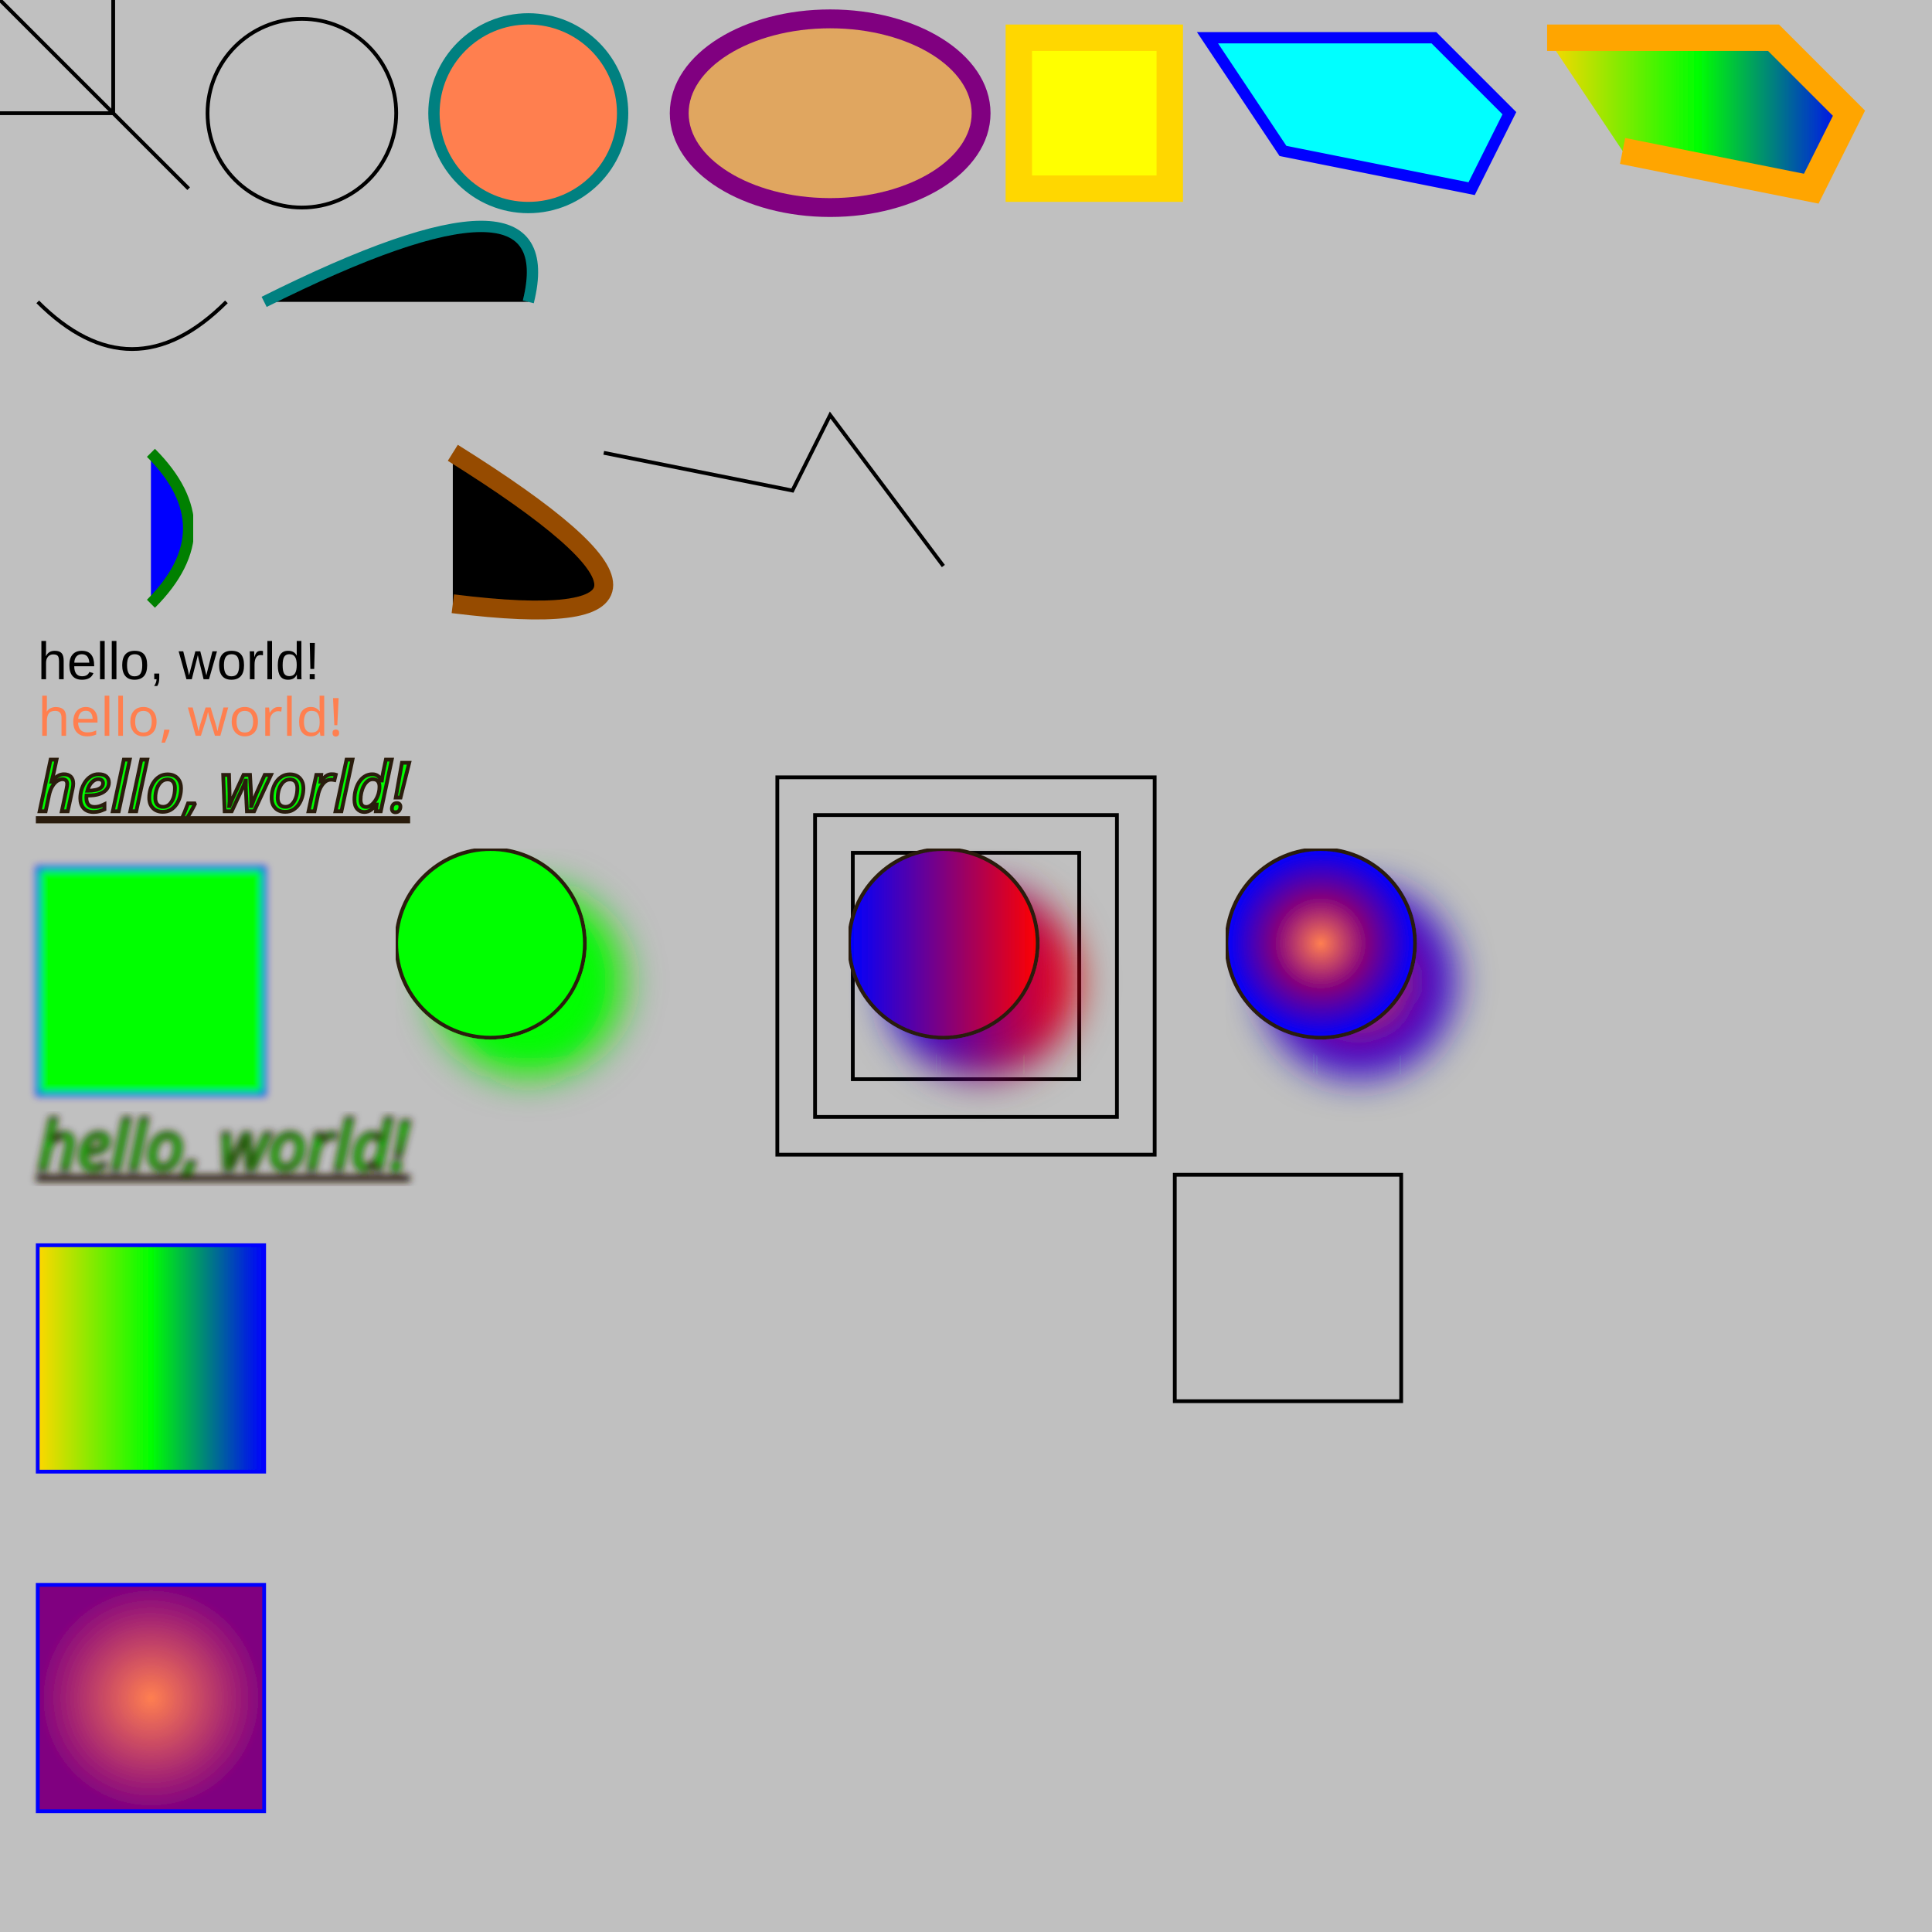
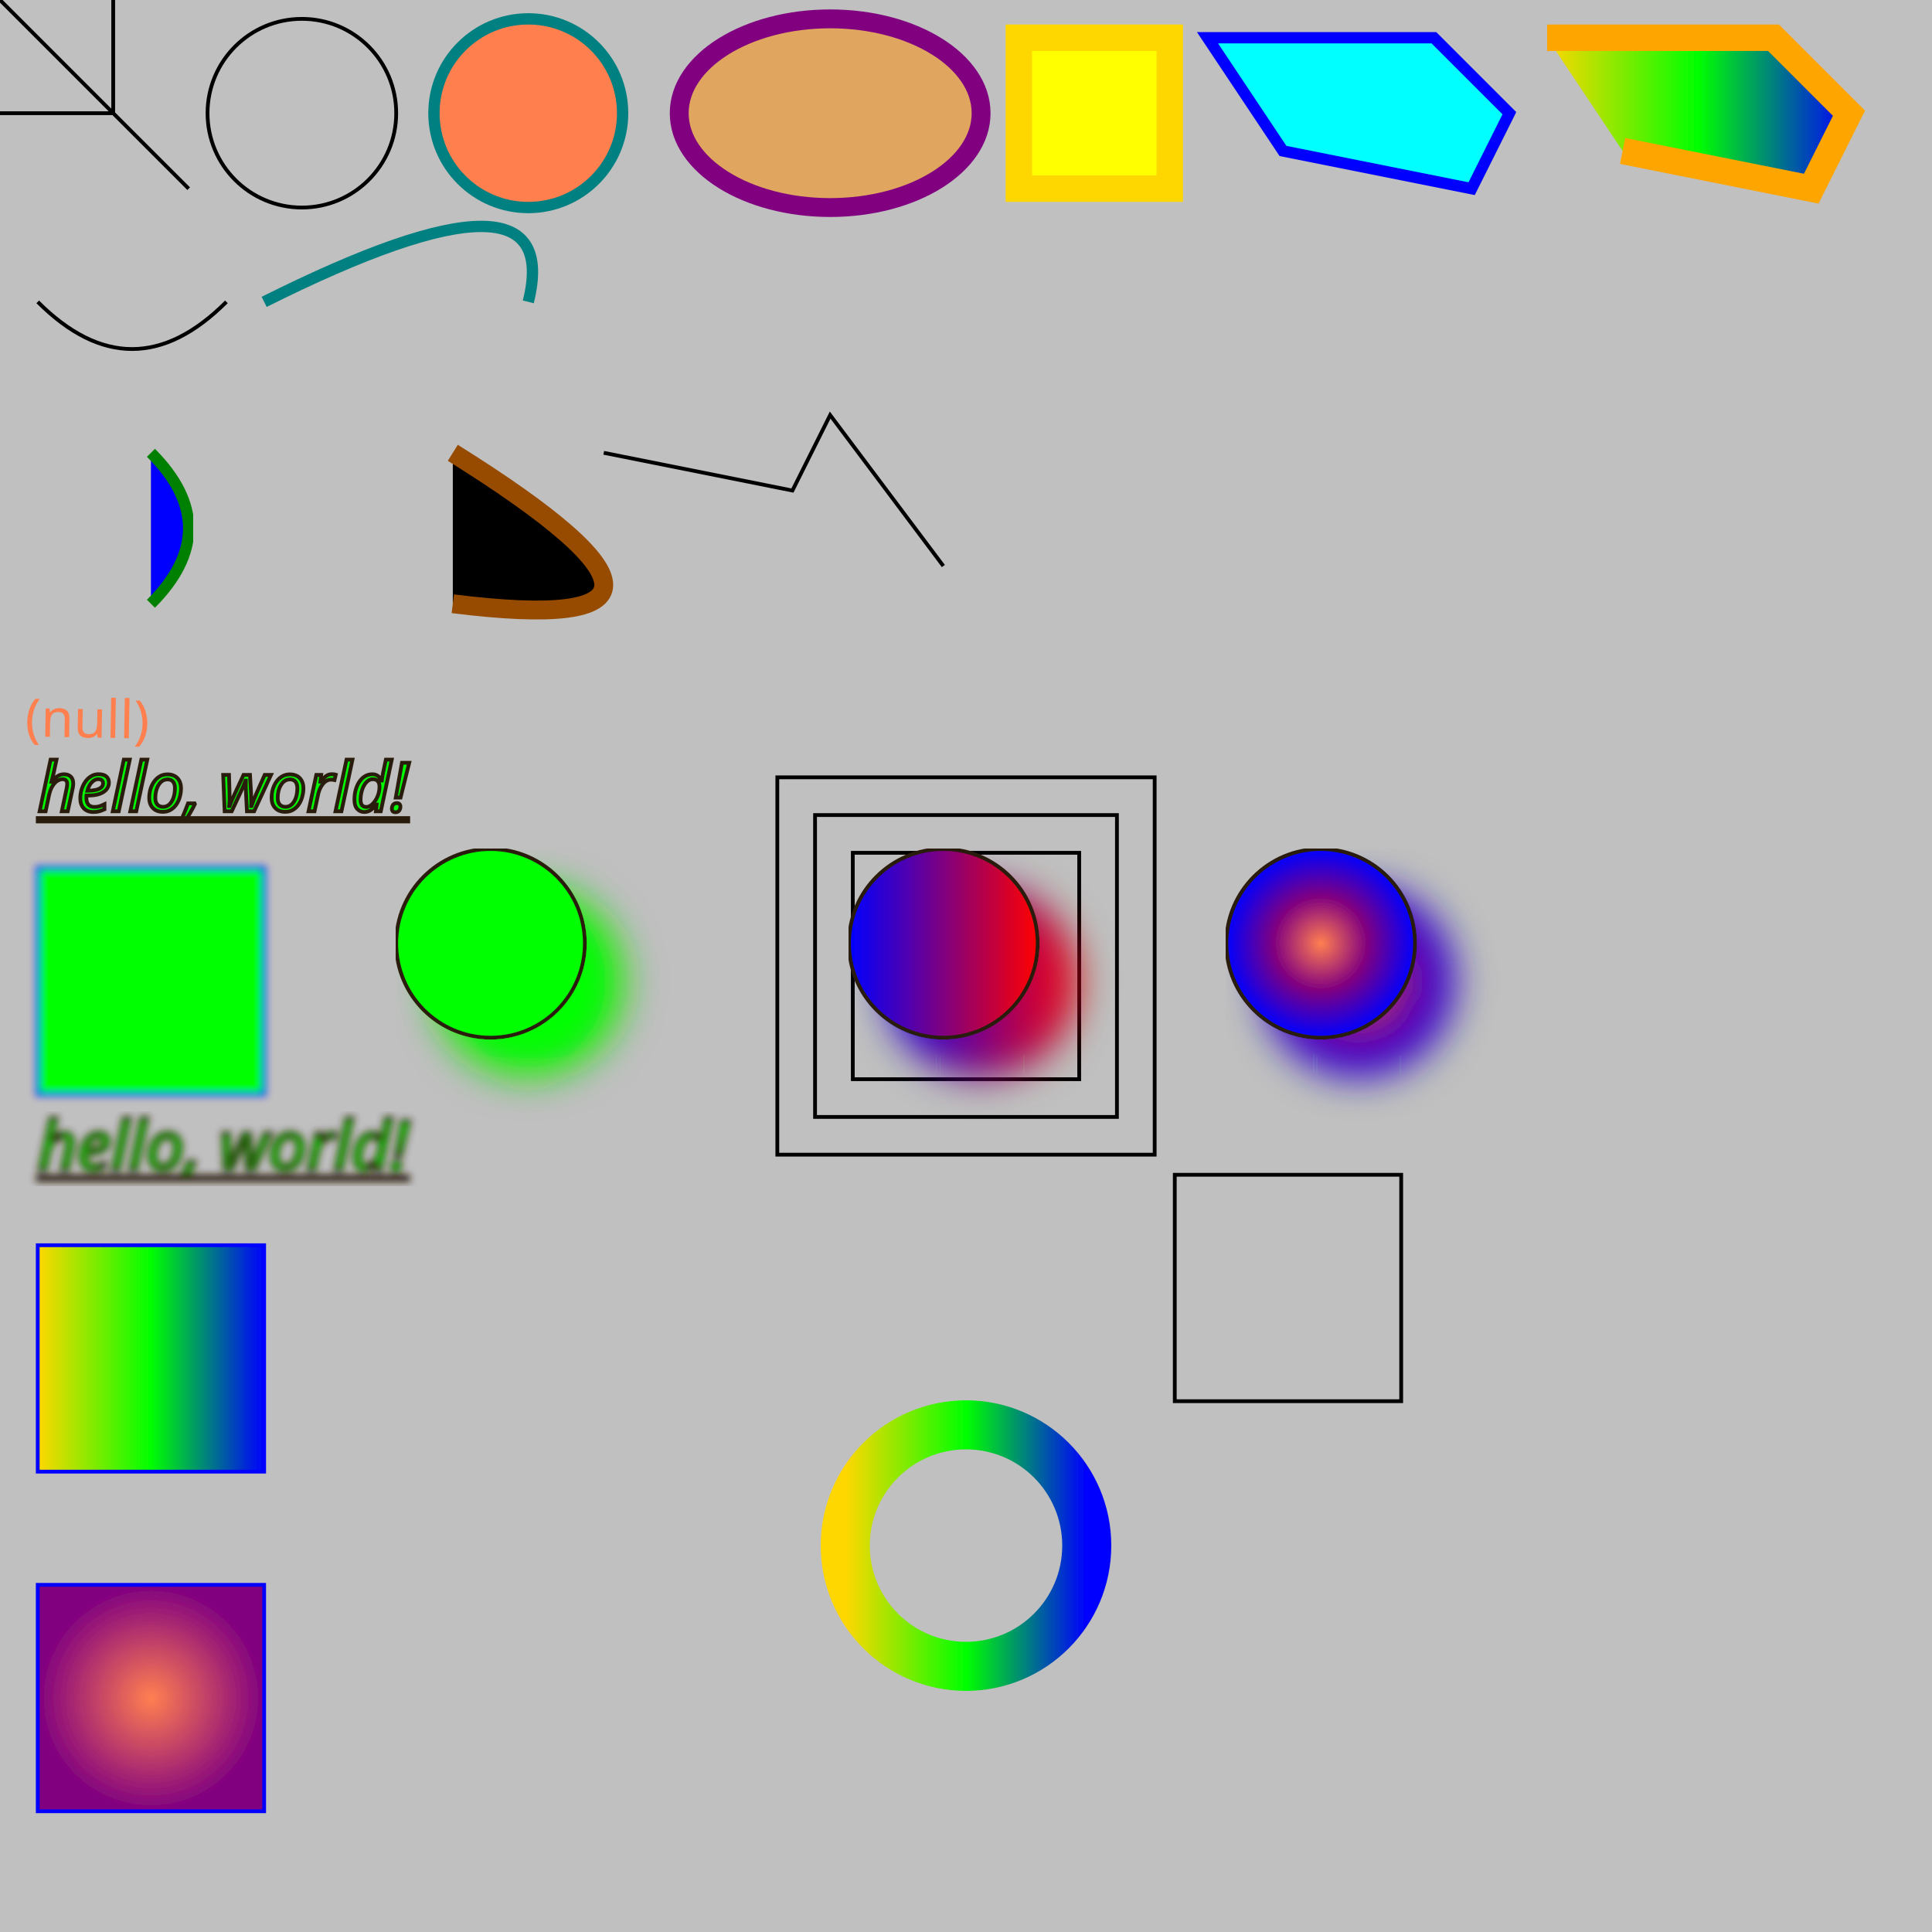
<svg xmlns="http://www.w3.org/2000/svg" width="512.00" height="512.00" viewBox="0 0 512.00 512.00" version="1.1">
  <defs>
    <filter id="__default__">
      <feGaussianBlur stdDeviation="0 0" />
    </filter>
  </defs>
  <defs>
    <filter id="b0">
      <feGaussianBlur stdDeviation="1 1" />
    </filter>
  </defs>
  <defs>
    <filter id="b1">
      <feGaussianBlur stdDeviation="1 1" />
      <feComponentTransfer>
        <feFuncA type="table" tableValues="1 1" />
      </feComponentTransfer>
    </filter>
  </defs>
  <defs>
    <filter id="s0" x="0" y="0" width="200%" height="200%">
      <feOffset result="offOut" in="SourceGraphic" dx="10" dy="10" />
      <feGaussianBlur result="blurOut" in="offOut" stdDeviation="5" />
      <feBlend in="SourceGraphic" in2="blurOut" mode="normal" />
    </filter>
  </defs>
  <defs>
    <linearGradient id="lg0" x1="0%" y1="0%" x2="100%" y2="0%">
      <stop offset="0%" style="stop-color:rgba(0, 0, 255, 255);stop-opacity:1" />
      <stop offset="100%" style="stop-color:rgba(255, 0, 0, 255);stop-opacity:1" />
    </linearGradient>
  </defs>
  <defs>
    <linearGradient id="lg1" x1="14.645%" y1="35.355%" x2="85.355%" y2="-35.355%">
      <stop offset="0%" style="stop-color:rgba(128, 0, 128, 255);stop-opacity:1" />
      <stop offset="100%" style="stop-color:rgba(255, 165, 0, 255);stop-opacity:1" />
    </linearGradient>
  </defs>
  <defs>
    <linearGradient id="lg2" x1="0%" y1="0%" x2="100%" y2="0%">
      <stop offset="0%" style="stop-color:rgba(255, 215, 0, 255);stop-opacity:1" />
      <stop offset="50%" style="stop-color:rgba(0, 255, 0, 255);stop-opacity:1" />
      <stop offset="100%" style="stop-color:rgba(0, 0, 255, 255);stop-opacity:1" />
    </linearGradient>
  </defs>
  <defs>
    <linearGradient id="lg3" x1="14.645%" y1="35.355%" x2="85.355%" y2="-35.355%">
      <stop offset="0%" style="stop-color:rgba(255, 215, 0, 255);stop-opacity:1" />
      <stop offset="50%" style="stop-color:rgba(0, 255, 0, 255);stop-opacity:1" />
      <stop offset="100%" style="stop-color:rgba(0, 0, 255, 255);stop-opacity:1" />
    </linearGradient>
  </defs>
  <defs>
    <radialGradient id="rg0" x1="50%" y1="50%" x2="50%" y2="50%">
      <stop offset="0%" style="stop-color:rgba(255, 127, 80, 255);stop-opacity:1" />
      <stop offset="100%" style="stop-color:rgba(128, 0, 128, 255);stop-opacity:1" />
    </radialGradient>
  </defs>
  <defs>
    <radialGradient id="rg1" x1="50%" y1="50%" x2="50%" y2="50%">
      <stop offset="0%" style="stop-color:rgba(255, 127, 80, 255);stop-opacity:1" />
      <stop offset="50%" style="stop-color:rgba(128, 0, 128, 255);stop-opacity:1" />
      <stop offset="100%" style="stop-color:rgba(0, 0, 255, 255);stop-opacity:1" />
    </radialGradient>
  </defs>
-   <rect x="0.00" y="0.00" width="512.00" height="512.00" rx="0.00" ry="0.00" stroke-width="0.00" stroke="rgba(0, 0, 0, 0)" fill-opacity="1.00" stroke-opacity="1.00" filter="url(#__default__)" fill="rgba(192, 192, 192, 255)" />
+   <rect x="0.00" y="0.00" width="512.00" height="512.00" rx="0.00" ry="0.00" stroke="rgba(0, 0, 0, 0)" stroke-width="0.00" stroke-opacity="1.00" fill="rgba(192, 192, 192, 255)" fill-opacity="1.00" filter="url(#__default__)" />
  <line x1="0.00" y1="0.00" x2="50.00" y2="50.00" style="stroke:rgba(0, 0, 0, 255);stroke-width:1.00;stroke-opacity:1.00;filter:url(#__default__)" />
-   <circle cx="80.00" cy="30.00" r="25.00" stroke-width="1.00" stroke="rgba(0, 0, 0, 255)" fill-opacity="1.00" stroke-opacity="1.00" filter="url(#__default__)" fill="rgba(0, 0, 0, 0)" />
-   <circle cx="140.00" cy="30.00" r="25.00" stroke-width="3.00" stroke="rgba(0, 128, 128, 255)" fill-opacity="1.00" stroke-opacity="1.00" filter="url(#__default__)" fill="rgba(255, 127, 80, 255)" />
-   <ellipse cx="220.00" cy="30.00" rx="40.00" ry="25.00" stroke-width="5.00" stroke="rgba(128, 0, 128, 255)" fill-opacity="0.50" stroke-opacity="1.00" filter="url(#__default__)" fill="rgba(255, 140, 0, 255)" />
-   <rect x="270.00" y="10.00" width="40.00" height="40.00" rx="0.00" ry="0.00" stroke-width="7.00" stroke="rgba(255, 215, 0, 255)" fill-opacity="1.00" stroke-opacity="1.00" filter="url(#__default__)" fill="rgba(255, 255, 0, 255)" />
-   <polygon points="320.00, 10.00 380.00, 10.00 400.00, 30.00 390.00, 50.00 340.00, 40.00 " style="stroke:rgba(0, 0, 255, 255);stroke-width:3.00;fill-opacity:1.00;stroke-opacity:1.00;fill-rule:nonzero;filter:url(#__default__)" fill="rgba(0, 255, 255, 255)" />
-   <polyline points="410.00, 10.00 470.00, 10.00 490.00, 30.00 480.00, 50.00 430.00, 40.00 " style="stroke:rgba(255, 165, 0, 255);stroke-width:7.00;fill-opacity:1.00;stroke-opacity:1.00;filter:url(#__default__)" fill="url(#lg2)" />
-   <path d="M 10.00 80.00 q 25.00 25.00 50.00 0.00" stroke-width="1.00" stroke="rgba(0, 0, 0, 255)" fill-opacity="1.00" stroke-opacity="1.00" filter="url(#__default__)" fill="rgba(0, 0, 0, 0)" />
-   <path d="M 40.00 120.00 q 20.00 20.00 0.00 40.00" stroke-width="3.00" stroke="rgba(0, 128, 0, 255)" fill-opacity="1.00" stroke-opacity="1.00" filter="url(#__default__)" fill="rgba(0, 0, 255, 255)" />
-   <path d="M 70.00 80.00 q 80.00 -40.00 70.00 0.00" stroke-width="3.00" stroke="rgba(0, 128, 128, 255)" fill-opacity="1.00" stroke-opacity="1.00" filter="url(#__default__)" />
- fill='rgba(0, 0, 0, 0)'/&gt;
- <path d="M 120.00 120.00 q 80.00 50.00 0.00 40.00" stroke-width="5.00" stroke="rgba(150, 75, 0, 255)" fill-opacity="1.00" stroke-opacity="1.00" filter="url(#__default__)" />
- fill='rgba(0, 0, 0, 0)'/&gt;
- <polyline points="160.00, 120.00 210.00, 130.00 220.00, 110.00 250.00, 150.00 " style="stroke:rgba(0, 0, 0, 255);stroke-width:1.00;fill-opacity:1.00;stroke-opacity:1.00;filter:url(#__default__)" fill="rgba(0, 0, 0, 0)" />
-   <text x="10.00" y="180.00" font-family="arial" font-size="14.00" font-weight="normal" font-style="normal" text-decoration="" stroke-width="0.00" stroke="rgba(0, 0, 0, 0)" fill-opacity="1.00" stroke-opacity="1.00" transform="rotate(0.00)" filter="url(#__default__)" fill="rgba(0, 0, 0, 255)">hello, world!</text>
-   <text x="10.00" y="195.00" font-family="luminari" font-size="14.00" font-weight="normal" font-style="normal" text-decoration="" stroke-width="0.00" stroke="rgba(0, 0, 0, 0)" fill-opacity="1.00" stroke-opacity="1.00" transform="rotate(0.00)" filter="url(#__default__)" fill="rgba(255, 127, 80, 255)">hello, world!</text>
-   <text x="10.00" y="215.00" font-family="trebuchet ms" font-size="18.00" font-weight="normal" font-style="italic" text-decoration="underline" stroke-width="1.00" stroke="rgba(42, 28, 14, 255)" fill-opacity="1.00" stroke-opacity="1.00" transform="rotate(0.00)" filter="url(#__default__)" fill="rgba(0, 255, 0, 255)">hello, world!</text>
-   <rect x="206.00" y="206.00" width="100.00" height="100.00" rx="0.00" ry="0.00" stroke-width="1.00" stroke="rgba(0, 0, 0, 255)" fill-opacity="1.00" stroke-opacity="1.00" filter="url(#__default__)" fill="rgba(0, 0, 0, 0)" />
-   <rect x="216.00" y="216.00" width="80.00" height="80.00" rx="0.00" ry="0.00" stroke-width="1.00" stroke="rgba(0, 0, 0, 255)" fill-opacity="1.00" stroke-opacity="1.00" filter="url(#__default__)" fill="rgba(0, 0, 0, 0)" />
-   <rect x="226.00" y="226.00" width="60.00" height="60.00" rx="0.00" ry="0.00" stroke-width="1.00" stroke="rgba(0, 0, 0, 255)" fill-opacity="1.00" stroke-opacity="1.00" filter="url(#__default__)" fill="rgba(0, 0, 0, 0)" />
-   <rect x="311.33" y="311.33" width="60.00" height="60.00" rx="0.00" ry="0.00" stroke-width="1.00" stroke="rgba(0, 0, 0, 255)" fill-opacity="1.00" stroke-opacity="1.00" filter="url(#__default__)" fill="rgba(0, 0, 0, 0)" />
-   <rect x="-30.00" y="-30.00" width="60.00" height="60.00" rx="0.00" ry="0.00" stroke-width="1.00" stroke="rgba(0, 0, 0, 255)" fill-opacity="1.00" stroke-opacity="1.00" filter="url(#__default__)" fill="rgba(0, 0, 0, 0)" />
-   <rect x="10.00" y="230.00" width="60.00" height="60.00" rx="0.00" ry="0.00" stroke-width="1.00" stroke="rgba(0, 0, 255, 255)" fill-opacity="1.00" stroke-opacity="1.00" filter="url(#b0)" fill="rgba(0, 255, 0, 255)" />
-   <text x="10.00" y="310.00" font-family="trebuchet ms" font-size="18.00" font-weight="normal" font-style="italic" text-decoration="underline" stroke-width="1.00" stroke="rgba(42, 28, 14, 255)" fill-opacity="1.00" stroke-opacity="1.00" transform="rotate(0.00)" filter="url(#b0)" fill="rgba(0, 255, 0, 255)">hello, world!</text>
-   <circle cx="130.00" cy="250.00" r="25.00" stroke-width="1.00" stroke="rgba(42, 28, 14, 255)" fill-opacity="1.00" stroke-opacity="1.00" filter="url(#s0)" fill="rgba(0, 255, 0, 255)" />
-   <circle cx="250.00" cy="250.00" r="25.00" stroke-width="1.00" stroke="rgba(42, 28, 14, 255)" fill-opacity="1.00" stroke-opacity="1.00" filter="url(#s0)" fill="url(#lg0)" />
-   <rect x="10.00" y="330.00" width="60.00" height="60.00" rx="0.00" ry="0.00" stroke-width="1.00" stroke="rgba(0, 0, 255, 255)" fill-opacity="1.00" stroke-opacity="1.00" filter="url(#__default__)" fill="url(#lg2)" />
-   <rect x="10.00" y="420.00" width="60.00" height="60.00" rx="0.00" ry="0.00" stroke-width="1.00" stroke="rgba(0, 0, 255, 255)" fill-opacity="1.00" stroke-opacity="1.00" filter="url(#__default__)" fill="url(#rg0)" />
-   <circle cx="350.00" cy="250.00" r="25.00" stroke-width="1.00" stroke="rgba(42, 28, 14, 255)" fill-opacity="1.00" stroke-opacity="1.00" filter="url(#s0)" fill="url(#rg1)" />
+   <circle cx="80.00" cy="30.00" r="25.00" stroke="rgba(0, 0, 0, 255)" stroke-width="1.00" stroke-opacity="1.00" fill="rgba(0, 0, 0, 0)" fill-opacity="1.00" filter="url(#__default__)" />
+   <circle cx="140.00" cy="30.00" r="25.00" stroke="rgba(0, 128, 128, 255)" stroke-width="3.00" stroke-opacity="1.00" fill="rgba(255, 127, 80, 255)" fill-opacity="1.00" filter="url(#__default__)" />
+   <ellipse cx="220.00" cy="30.00" rx="40.00" ry="25.00" stroke="rgba(128, 0, 128, 255)" stroke-width="5.00" stroke-opacity="1.00" fill="rgba(255, 140, 0, 255)" fill-opacity="0.50" filter="url(#__default__)" />
+   <rect x="270.00" y="10.00" width="40.00" height="40.00" rx="0.00" ry="0.00" stroke="rgba(255, 215, 0, 255)" stroke-width="7.00" stroke-opacity="1.00" fill="rgba(255, 255, 0, 255)" fill-opacity="1.00" filter="url(#__default__)" />
+   <polygon points="320.00, 10.00 380.00, 10.00 400.00, 30.00 390.00, 50.00 340.00, 40.00 " stroke="rgba(0, 0, 255, 255)" stroke-width="3.00" stroke-opacity="1.00" fill="rgba(0, 255, 255, 255)" fill-opacity="1.00" fill-rule="nonzero" filter="url(#__default__)" />
+   <polyline points="410.00, 10.00 470.00, 10.00 490.00, 30.00 480.00, 50.00 430.00, 40.00 " stroke="rgba(255, 165, 0, 255)" stroke-width="7.00" stroke-opacity="1.00" fill="url(#lg2)" fill-opacity="1.00" filter="url(#__default__)" />
+   <path d="M 10.00 80.00 q 25.00 25.00 50.00 0.00" stroke="rgba(0, 0, 0, 255)" stroke-width="1.00" stroke-opacity="1.00" fill="rgba(0, 0, 0, 0)" fill-opacity="1.00" filter="url(#__default__)" />
+   <path d="M 40.00 120.00 q 20.00 20.00 0.00 40.00" stroke="rgba(0, 128, 0, 255)" stroke-width="3.00" stroke-opacity="1.00" fill="rgba(0, 0, 255, 255)" fill-opacity="1.00" filter="url(#__default__)" />
+   <path d="M 70.00 80.00 q 80.00 -40.00 70.00 0.00" stroke="rgba(0, 128, 128, 255)" stroke-width="3.00" stroke-opacity="1.00" fill="rgba(0, 0, 0, 0)" fill-opacity="1.00" filter="url(#__default__)" />
+   <path d="M 120.00 120.00 q 80.00 50.00 0.00 40.00" stroke="rgba(150, 75, 0, 255)" stroke-width="5.00" stroke-opacity="1.00" fill="rgba(0, 0, 0, 255)" fill-opacity="1.00" filter="url(#__default__)" />
+   <polyline points="160.00, 120.00 210.00, 130.00 220.00, 110.00 250.00, 150.00 " stroke="rgba(0, 0, 0, 255)" stroke-width="1.00" stroke-opacity="1.00" fill="rgba(0, 0, 0, 0)" fill-opacity="1.00" filter="url(#__default__)" />
+   <text x="10.00" y="195.00" font-family="luminari" font-size="14.00" font-weight="normal" font-style="normal" text-decoration="" stroke="rgba(255, 127, 80, 255)" stroke-width="0.00" stroke-opacity="1.00" fill="rgba(255, 127, 80, 255)" fill-opacity="1.00" filter="url(#__default__)" transform="rotate(1.00)">(null)</text>
+   <text x="10.00" y="215.00" font-family="trebuchet ms" font-size="18.00" font-weight="normal" font-style="italic" text-decoration="underline" stroke="rgba(42, 28, 14, 255)" stroke-width="1.00" stroke-opacity="1.00" fill="rgba(0, 255, 0, 255)" fill-opacity="1.00" filter="url(#__default__)" transform="rotate(0.00)">hello, world!</text>
+   <rect x="206.00" y="206.00" width="100.00" height="100.00" rx="0.00" ry="0.00" stroke="rgba(0, 0, 0, 255)" stroke-width="1.00" stroke-opacity="1.00" fill="rgba(0, 0, 0, 0)" fill-opacity="1.00" filter="url(#__default__)" />
+   <rect x="216.00" y="216.00" width="80.00" height="80.00" rx="0.00" ry="0.00" stroke="rgba(0, 0, 0, 255)" stroke-width="1.00" stroke-opacity="1.00" fill="rgba(0, 0, 0, 0)" fill-opacity="1.00" filter="url(#__default__)" />
+   <rect x="226.00" y="226.00" width="60.00" height="60.00" rx="0.00" ry="0.00" stroke="rgba(0, 0, 0, 255)" stroke-width="1.00" stroke-opacity="1.00" fill="rgba(0, 0, 0, 0)" fill-opacity="1.00" filter="url(#__default__)" />
+   <rect x="311.33" y="311.33" width="60.00" height="60.00" rx="0.00" ry="0.00" stroke="rgba(0, 0, 0, 255)" stroke-width="1.00" stroke-opacity="1.00" fill="rgba(0, 0, 0, 0)" fill-opacity="1.00" filter="url(#__default__)" />
+   <rect x="-30.00" y="-30.00" width="60.00" height="60.00" rx="0.00" ry="0.00" stroke="rgba(0, 0, 0, 255)" stroke-width="1.00" stroke-opacity="1.00" fill="rgba(0, 0, 0, 0)" fill-opacity="1.00" filter="url(#__default__)" />
+   <rect x="10.00" y="230.00" width="60.00" height="60.00" rx="0.00" ry="0.00" stroke="rgba(0, 0, 255, 255)" stroke-width="1.00" stroke-opacity="1.00" fill="rgba(0, 255, 0, 255)" fill-opacity="1.00" filter="url(#b0)" />
+   <text x="10.00" y="310.00" font-family="trebuchet ms" font-size="18.00" font-weight="normal" font-style="italic" text-decoration="underline" stroke="rgba(42, 28, 14, 255)" stroke-width="1.00" stroke-opacity="1.00" fill="rgba(0, 255, 0, 255)" fill-opacity="1.00" filter="url(#b0)" transform="rotate(0.00)">hello, world!</text>
+   <circle cx="130.00" cy="250.00" r="25.00" stroke="rgba(42, 28, 14, 255)" stroke-width="1.00" stroke-opacity="1.00" fill="rgba(0, 255, 0, 255)" fill-opacity="1.00" filter="url(#s0)" />
+   <circle cx="250.00" cy="250.00" r="25.00" stroke="rgba(42, 28, 14, 255)" stroke-width="1.00" stroke-opacity="1.00" fill="url(#lg0)" fill-opacity="1.00" filter="url(#s0)" />
+   <rect x="10.00" y="330.00" width="60.00" height="60.00" rx="0.00" ry="0.00" stroke="rgba(0, 0, 255, 255)" stroke-width="1.00" stroke-opacity="1.00" fill="url(#lg2)" fill-opacity="1.00" filter="url(#__default__)" />
+   <rect x="10.00" y="420.00" width="60.00" height="60.00" rx="0.00" ry="0.00" stroke="rgba(0, 0, 255, 255)" stroke-width="1.00" stroke-opacity="1.00" fill="url(#rg0)" fill-opacity="1.00" filter="url(#__default__)" />
+   <circle cx="350.00" cy="250.00" r="25.00" stroke="rgba(42, 28, 14, 255)" stroke-width="1.00" stroke-opacity="1.00" fill="url(#rg1)" fill-opacity="1.00" filter="url(#s0)" />
+   <circle cx="256.00" cy="409.60" r="32.00" stroke="url(#lg2)" stroke-width="13.00" stroke-opacity="1.00" fill="url(#lg2)" fill-opacity="0.00" filter="url(#__default__)" />
</svg>
